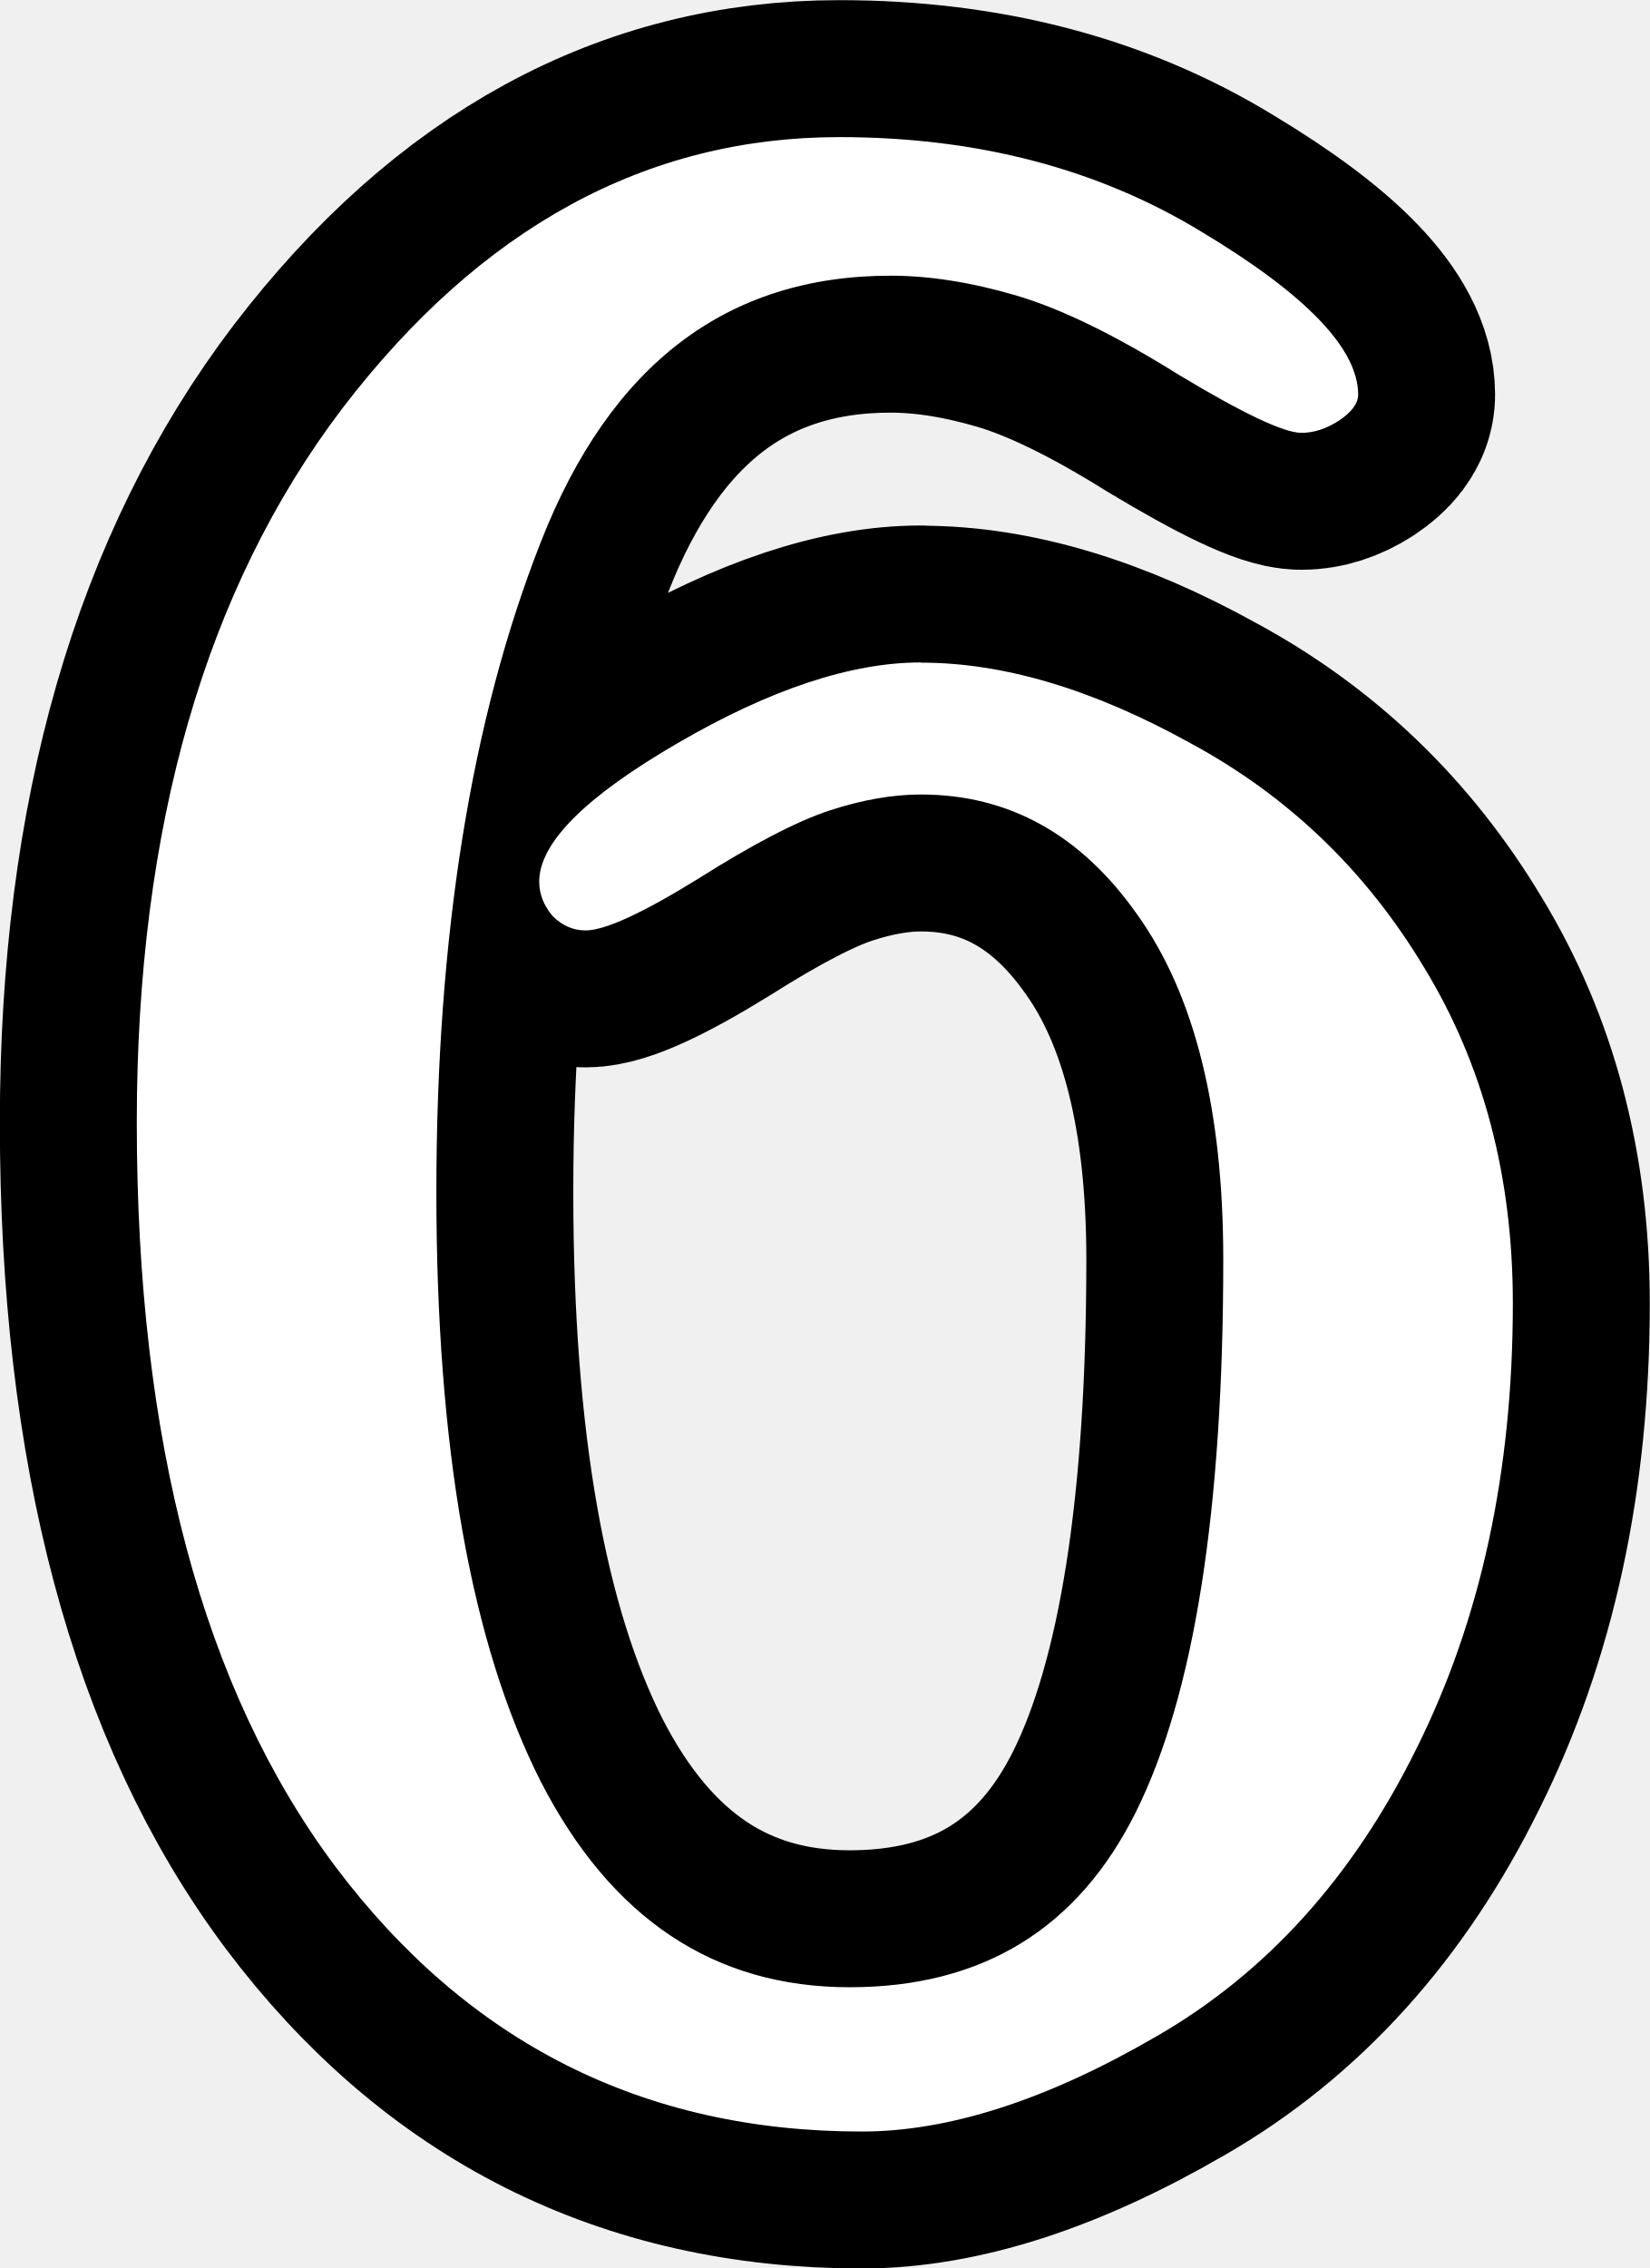
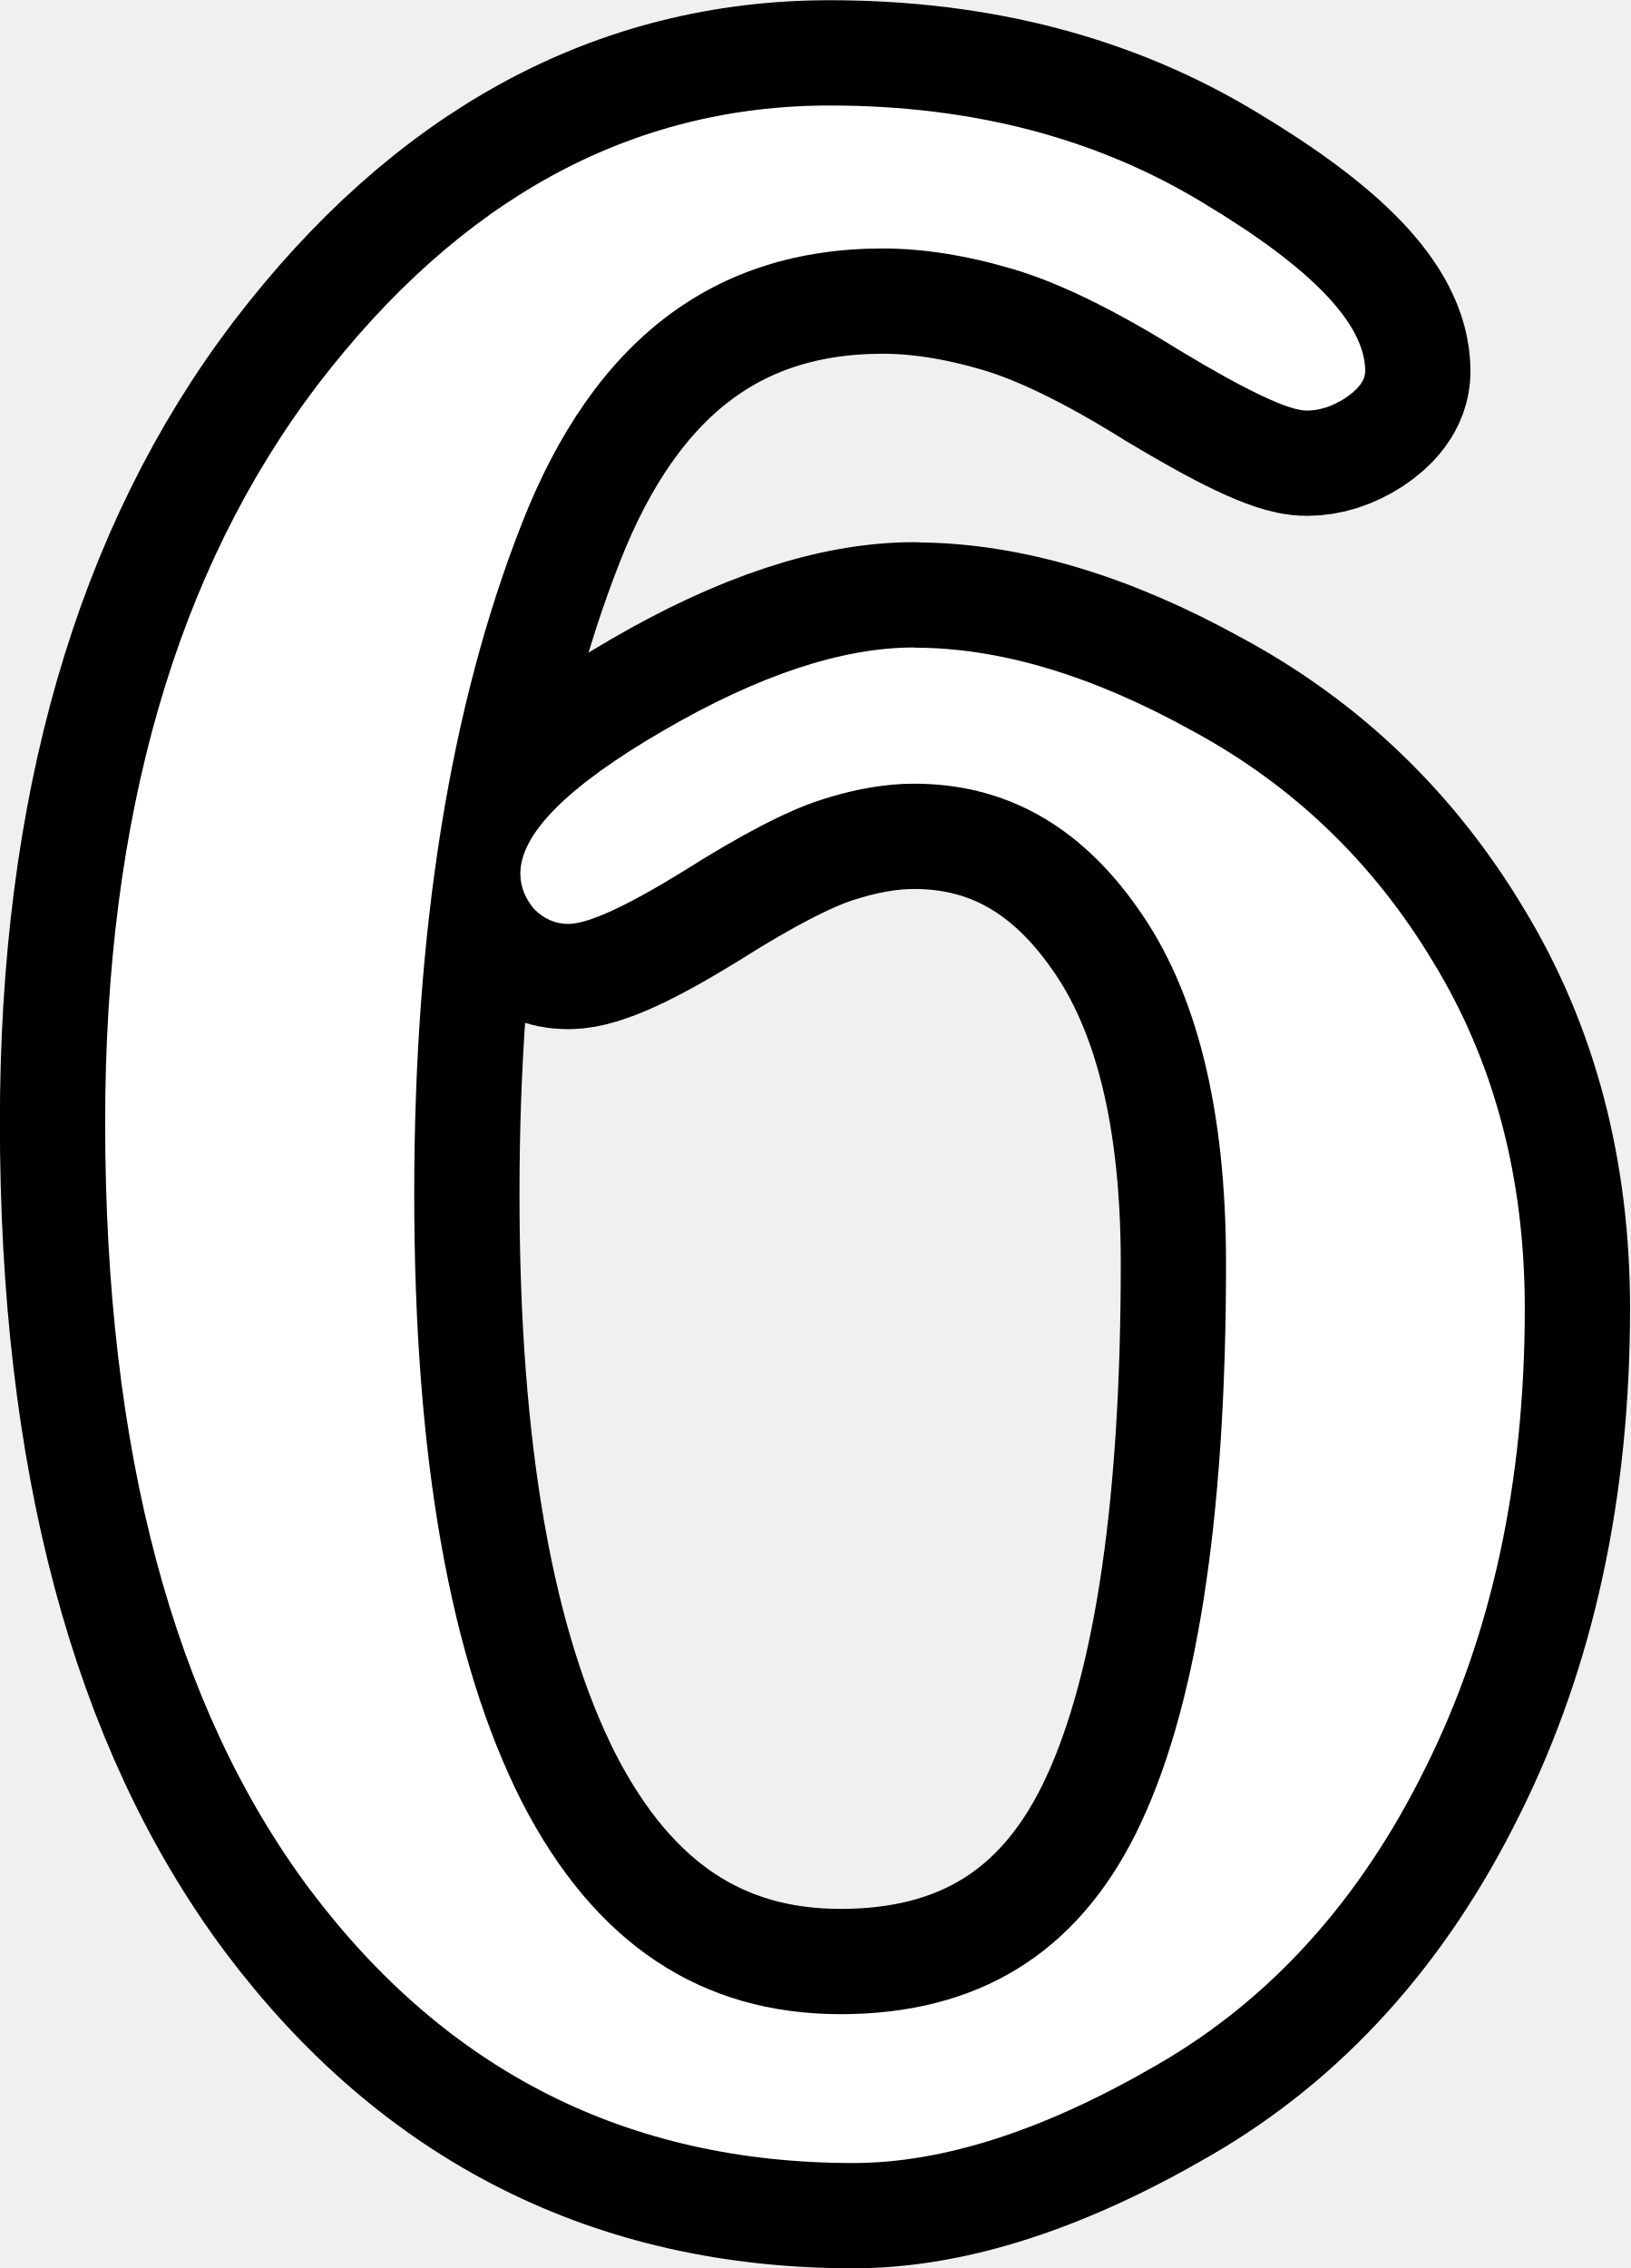
- <svg xmlns="http://www.w3.org/2000/svg" width="30.554" height="42" viewBox="0 0 8.084 11.112" version="1.1" id="svg1">
+ <svg xmlns="http://www.w3.org/2000/svg" width="29.263" height="40.709" viewBox="0 0 7.743 10.771" version="1.1" id="svg1">
  <defs id="defs1" />
-   <g id="layer1" transform="translate(-51.88672,64.82957)">
-     <path style="font-size:9.878px;font-family:'Poor Richard';-inkscape-font-specification:'Poor Richard';text-align:center;text-anchor:middle;fill:#ffffff;fill-rule:evenodd;stroke:#000000;stroke-width:1.342;stroke-linecap:round;stroke-linejoin:round;stroke-opacity:1;paint-order:stroke fill markers" d="m 56.401,-61.583 q 0.608,0 1.32,0.395 0.718,0.388 1.145,1.1 0.434,0.712 0.434,1.644 0,1.236 -0.472,2.181 -0.466,0.945 -1.275,1.411 -0.802,0.466 -1.443,0.466 -1.605,0 -2.582,-1.301 -0.971,-1.301 -0.971,-3.643 0,-2.174 1.009,-3.501 1.016,-1.327 2.433,-1.327 1.016,0 1.779,0.466 0.764,0.459 0.764,0.796 0,0.065 -0.097,0.129 -0.091,0.058 -0.181,0.058 -0.129,0 -0.602,-0.285 -0.466,-0.291 -0.796,-0.388 -0.33,-0.097 -0.615,-0.097 -1.204,0 -1.715,1.307 -0.511,1.301 -0.511,3.184 0,1.877 0.511,2.886 0.518,1.009 1.514,1.009 0.977,0 1.404,-0.861 0.427,-0.861 0.427,-2.705 0,-1.1 -0.421,-1.689 -0.414,-0.589 -1.061,-0.589 -0.207,0 -0.446,0.078 -0.239,0.078 -0.647,0.336 -0.408,0.252 -0.55,0.252 -0.091,0 -0.162,-0.071 -0.065,-0.078 -0.065,-0.168 0,-0.285 0.679,-0.679 0.679,-0.395 1.191,-0.395 z" id="path8" />
+   <g id="layer1" transform="translate(-52.05752,64.65877)">
+     <path style="font-size:9.878px;font-family:'Poor Richard';-inkscape-font-specification:'Poor Richard';text-align:center;text-anchor:middle;fill:#ffffff;fill-rule:evenodd;stroke:#000000;stroke-width:1;stroke-linecap:round;stroke-linejoin:round;stroke-dasharray:none;stroke-dashoffset:0;stroke-opacity:1;paint-order:stroke fill markers" d="m 56.401,-61.583 q 0.608,0 1.32,0.395 0.718,0.388 1.145,1.1 0.434,0.712 0.434,1.644 0,1.236 -0.472,2.181 -0.466,0.945 -1.275,1.411 -0.802,0.466 -1.443,0.466 -1.605,0 -2.582,-1.301 -0.971,-1.301 -0.971,-3.643 0,-2.174 1.009,-3.501 1.016,-1.327 2.433,-1.327 1.016,0 1.779,0.466 0.764,0.459 0.764,0.796 0,0.065 -0.097,0.129 -0.091,0.058 -0.181,0.058 -0.129,0 -0.602,-0.285 -0.466,-0.291 -0.796,-0.388 -0.33,-0.097 -0.615,-0.097 -1.204,0 -1.715,1.307 -0.511,1.301 -0.511,3.184 0,1.877 0.511,2.886 0.518,1.009 1.514,1.009 0.977,0 1.404,-0.861 0.427,-0.861 0.427,-2.705 0,-1.1 -0.421,-1.689 -0.414,-0.589 -1.061,-0.589 -0.207,0 -0.446,0.078 -0.239,0.078 -0.647,0.336 -0.408,0.252 -0.55,0.252 -0.091,0 -0.162,-0.071 -0.065,-0.078 -0.065,-0.168 0,-0.285 0.679,-0.679 0.679,-0.395 1.191,-0.395 z" id="path8" />
  </g>
</svg>
